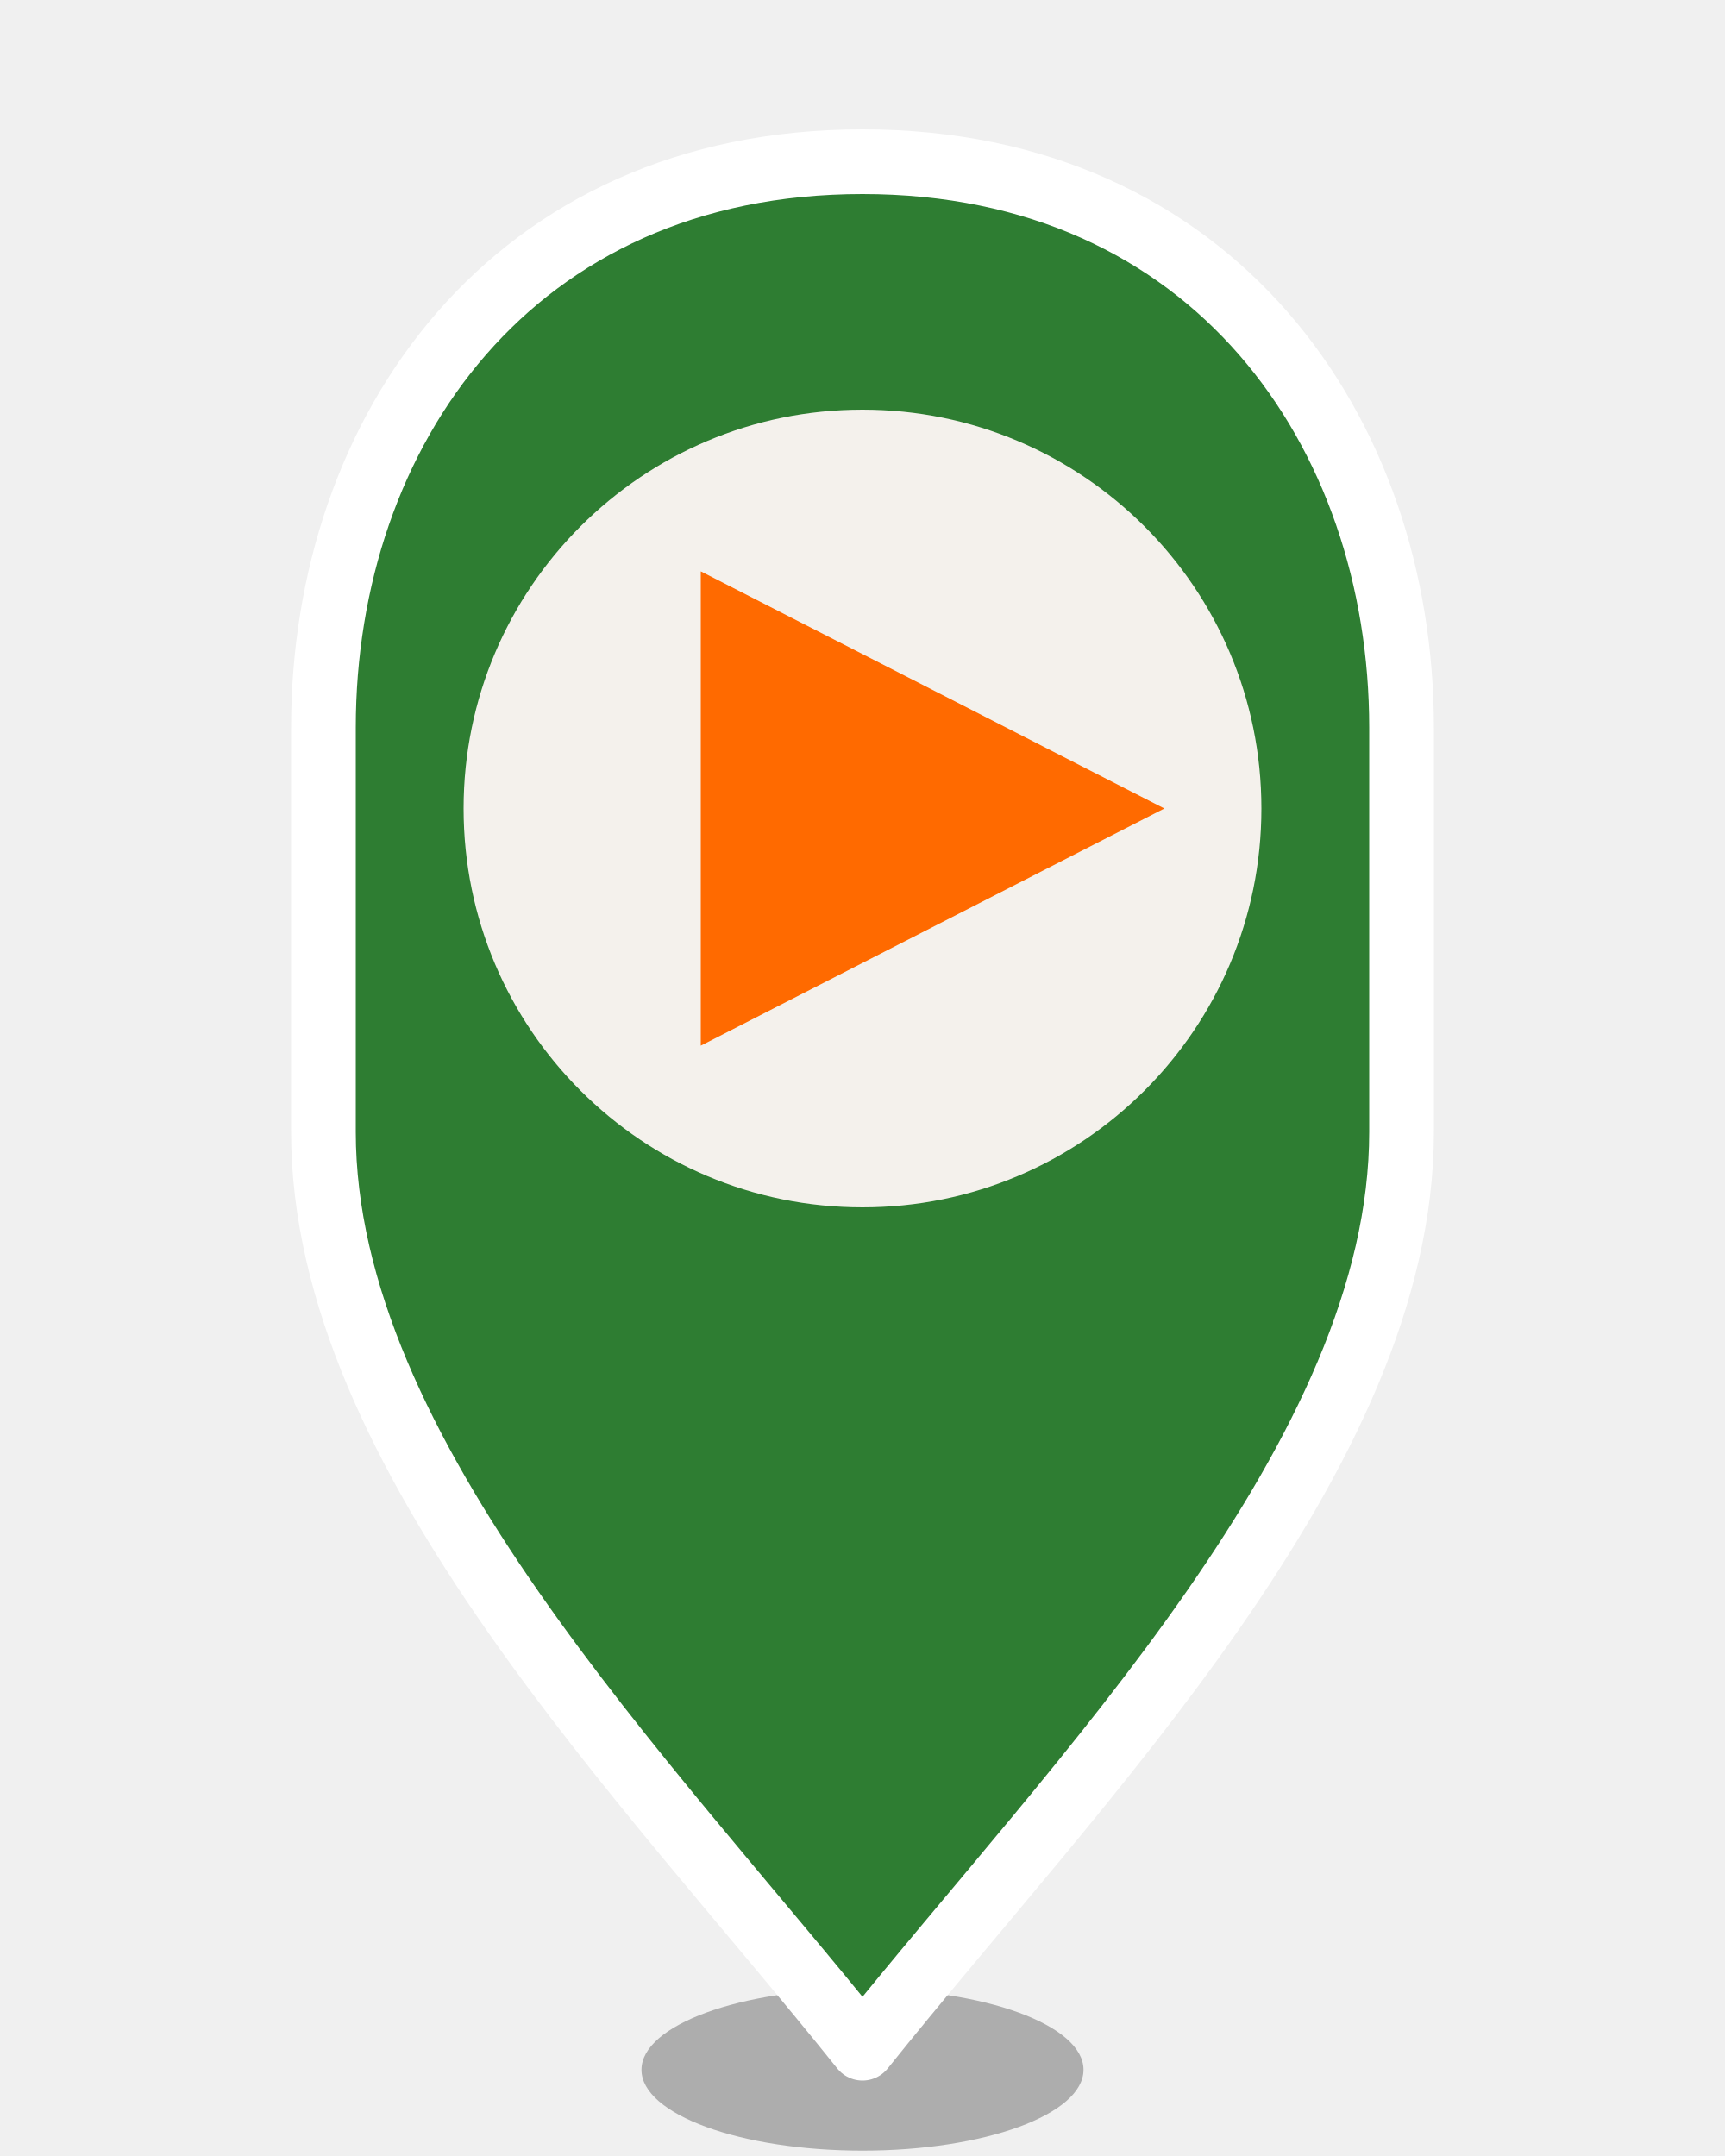
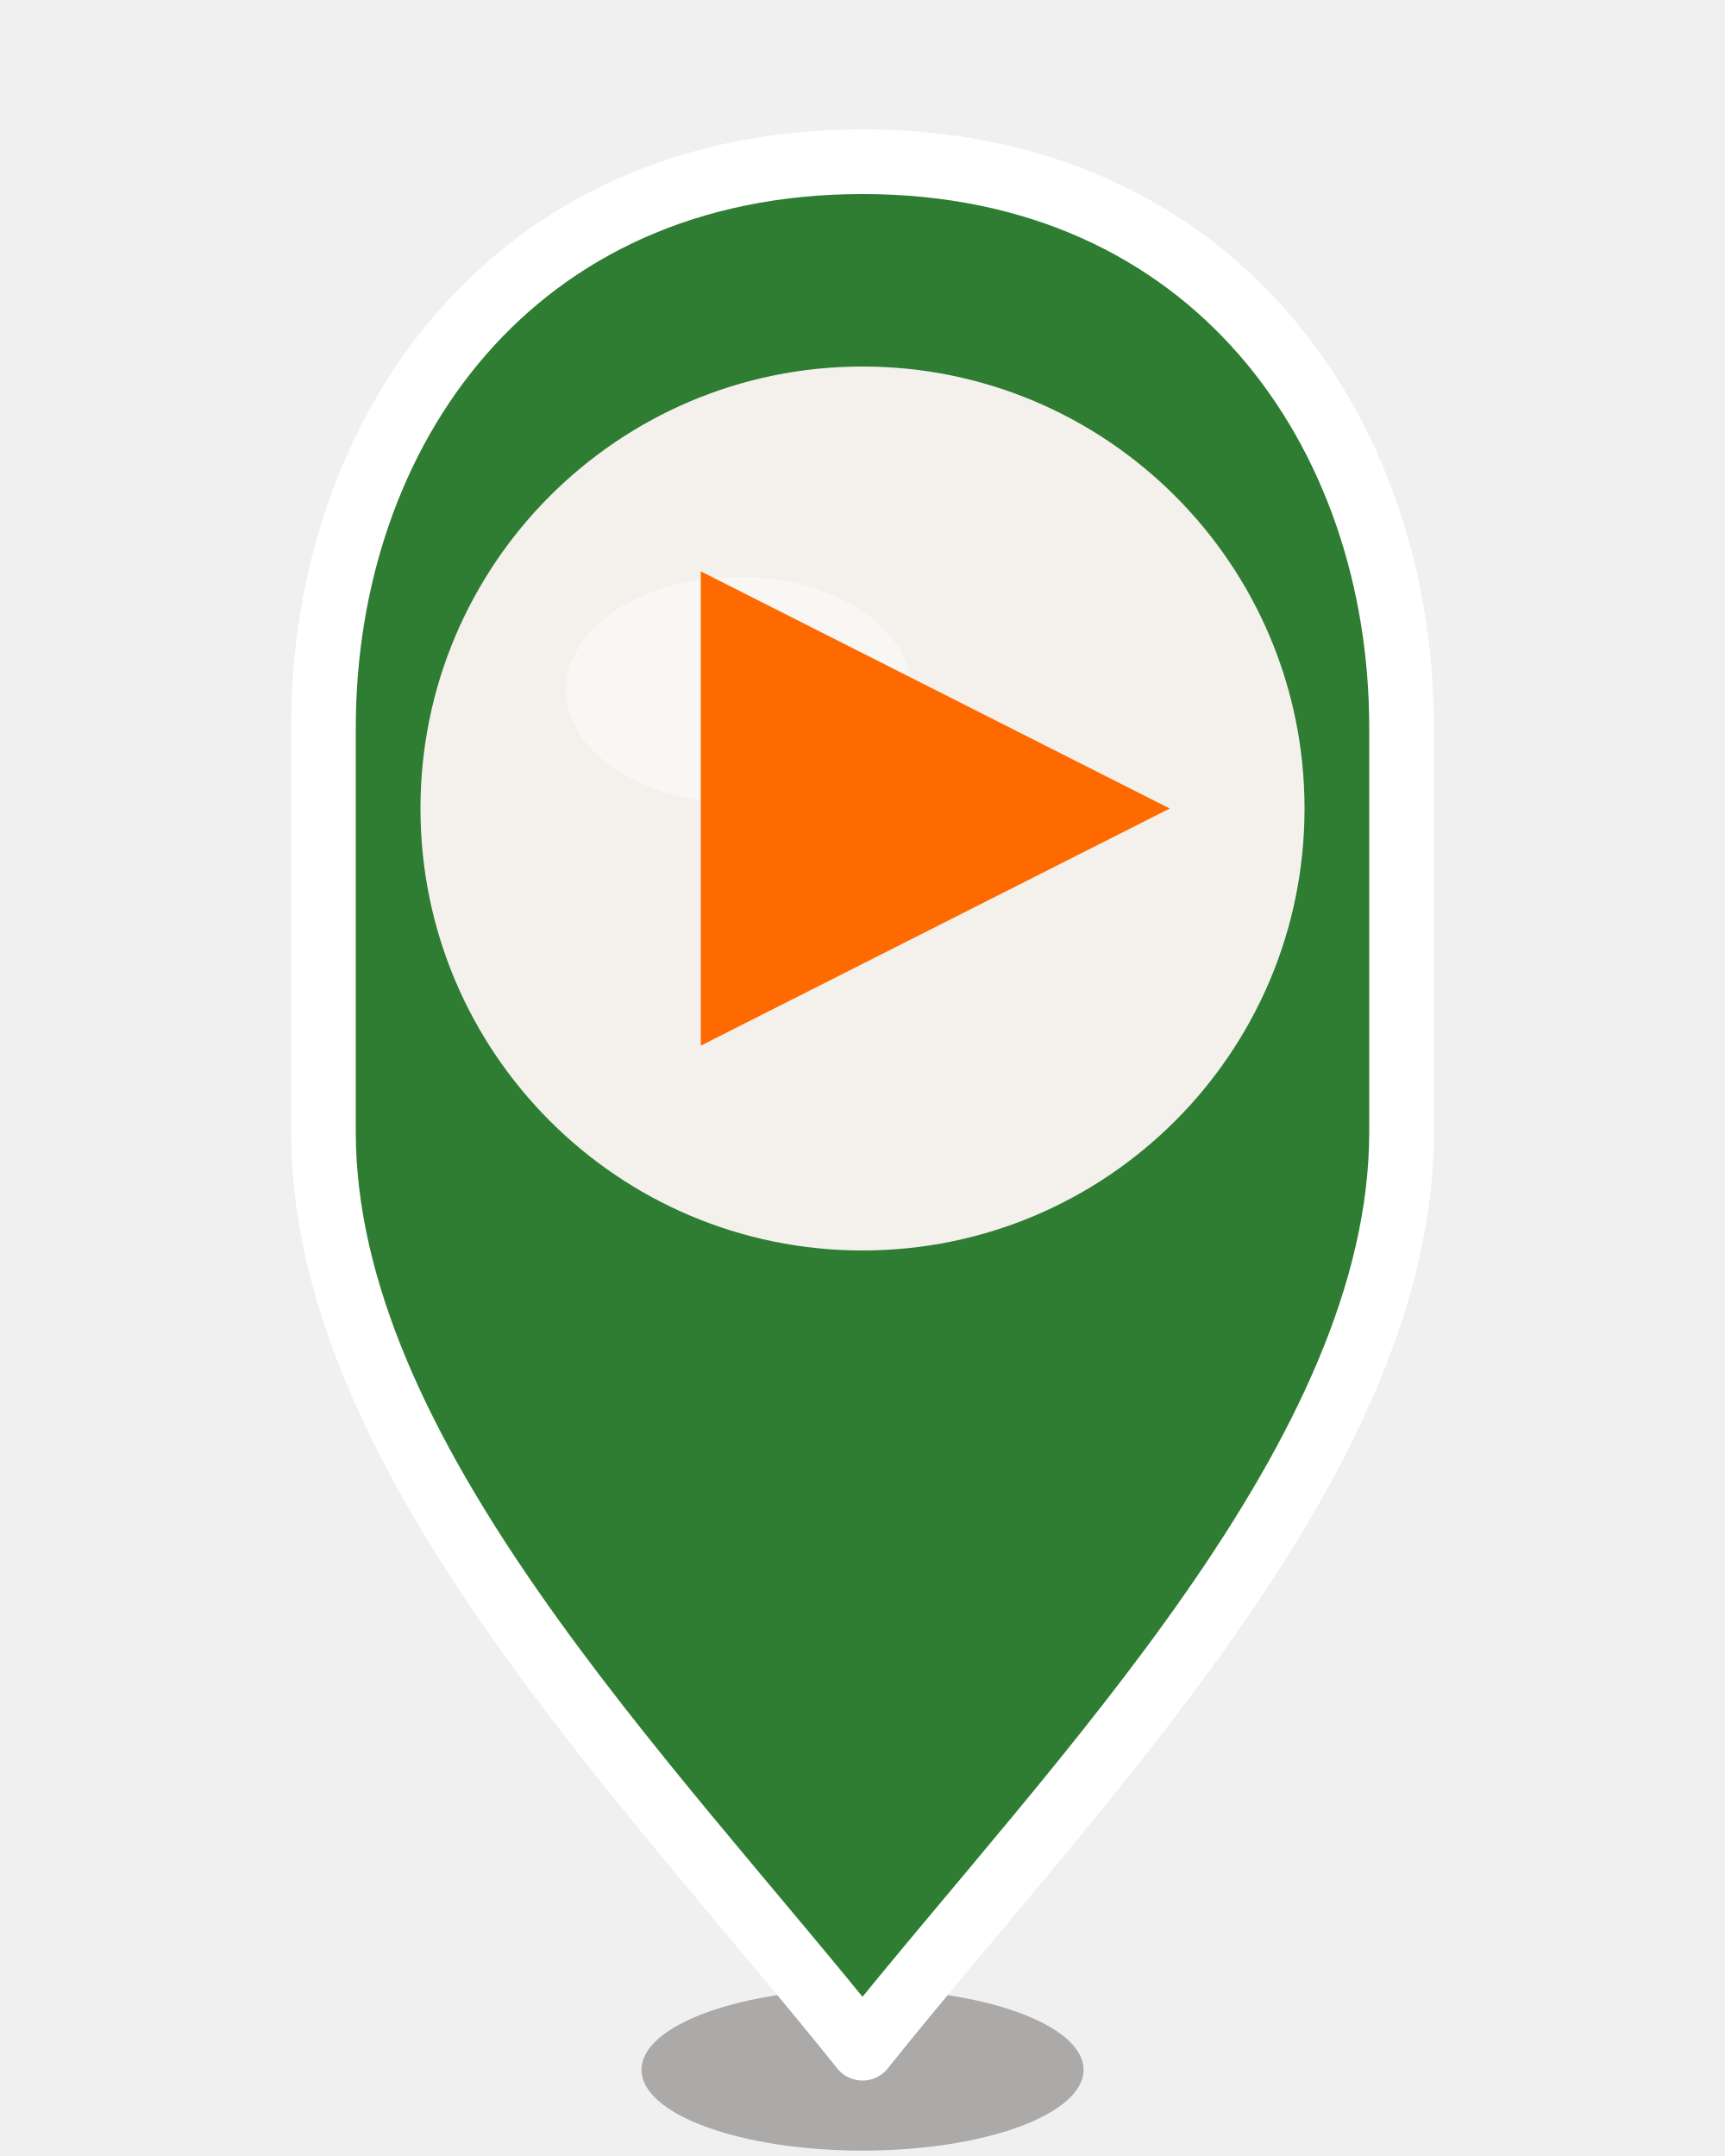
<svg xmlns="http://www.w3.org/2000/svg" viewBox="0 0 64 80" width="64" height="80" role="img" aria-label="Start">
-   <ellipse cx="32" cy="76.8" rx="8.2" ry="3" fill="#000" opacity="0.28" />
+   <ellipse cx="32" cy="76.8" rx="8.2" ry="3" fill="#1A120C" opacity="0.32" />
  <path d="M32 6 C45 6 52 16 52 27 L52 42 C52 54 40 66 32 76 C24 66 12 54 12 42 L12 27 C12 16 19 6 32 6 Z" fill="#2E7D32" />
  <path d="M32 6 C45 6 52 16 52 27 L52 42 C52 54 40 66 32 76 C24 66 12 54 12 42 L12 27 C12 16 19 6 32 6 Z" fill="none" stroke="#fff" stroke-width="2.4" stroke-linejoin="round" />
  <ellipse cx="32" cy="30" rx="16.4" ry="16.4" fill="#F4F1EC" />
-   <ellipse cx="32" cy="30" rx="16.4" ry="16.4" fill="none" stroke="#2E7D32" stroke-width="3.2" />
-   <path d="M26 21.2 L26 38.8 L43.2 30 Z" fill="#FF6A00" />
+   <ellipse cx="27.4" cy="25.6" rx="6.4" ry="4.2" fill="#fff" opacity="0.42" />
+   <path d="M26 21.2 L26 38.8 L43.4 30 Z" fill="#FF6A00" />
</svg>
